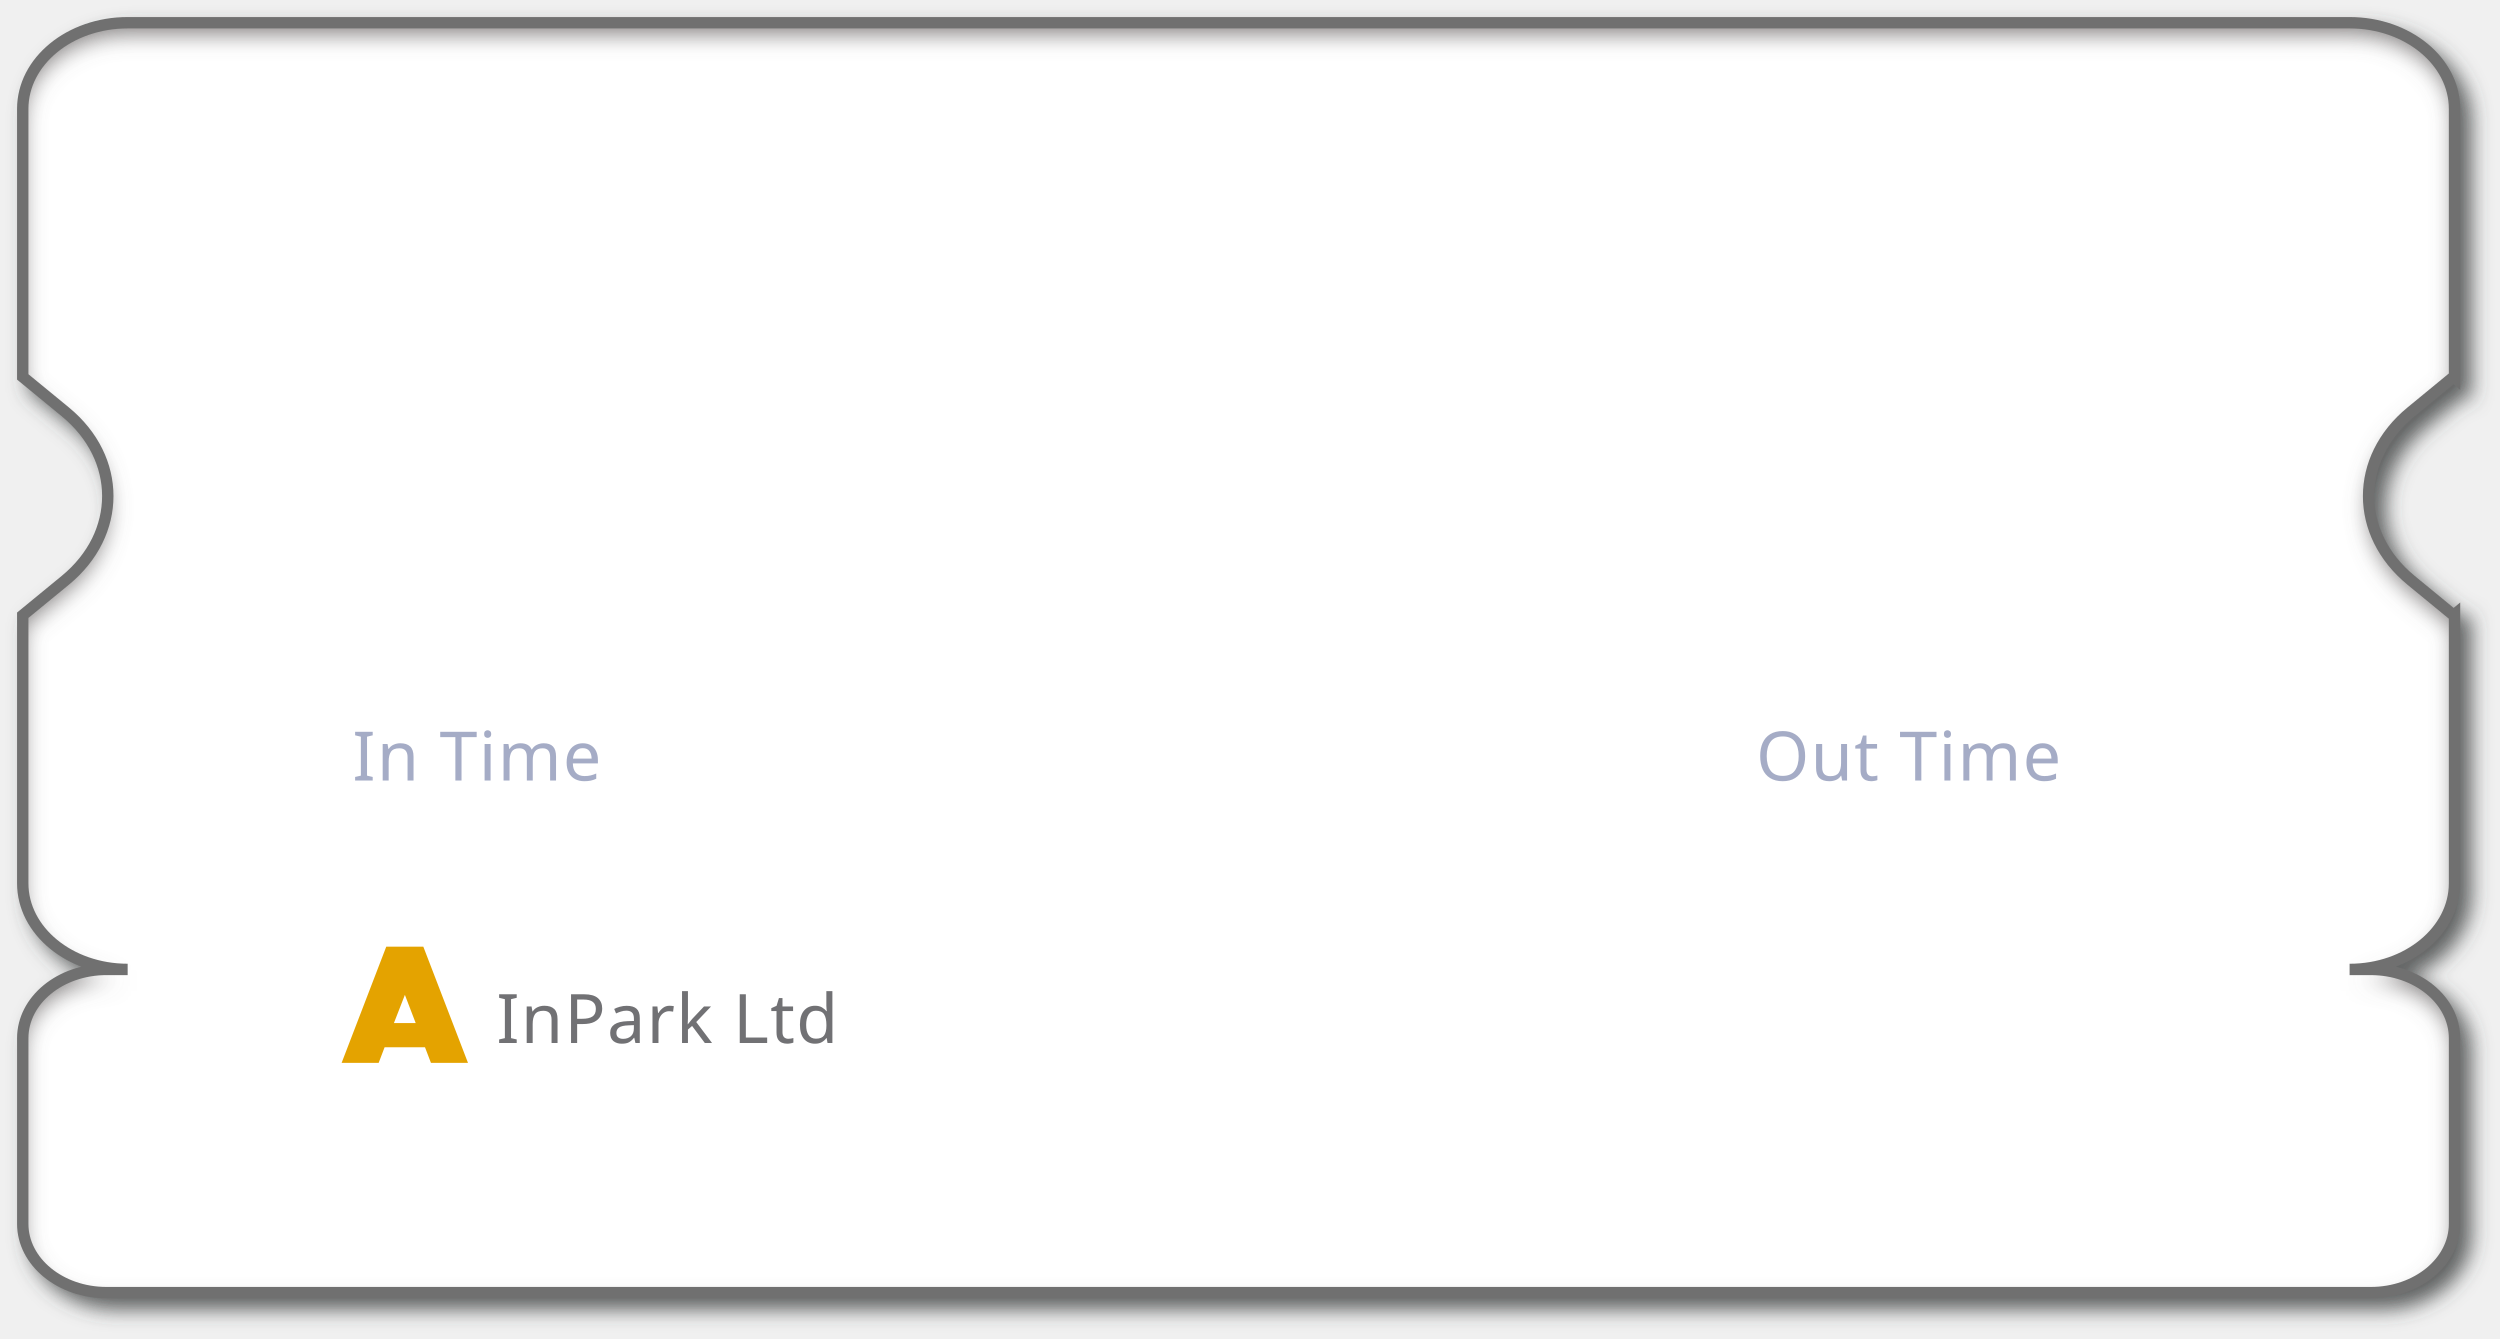
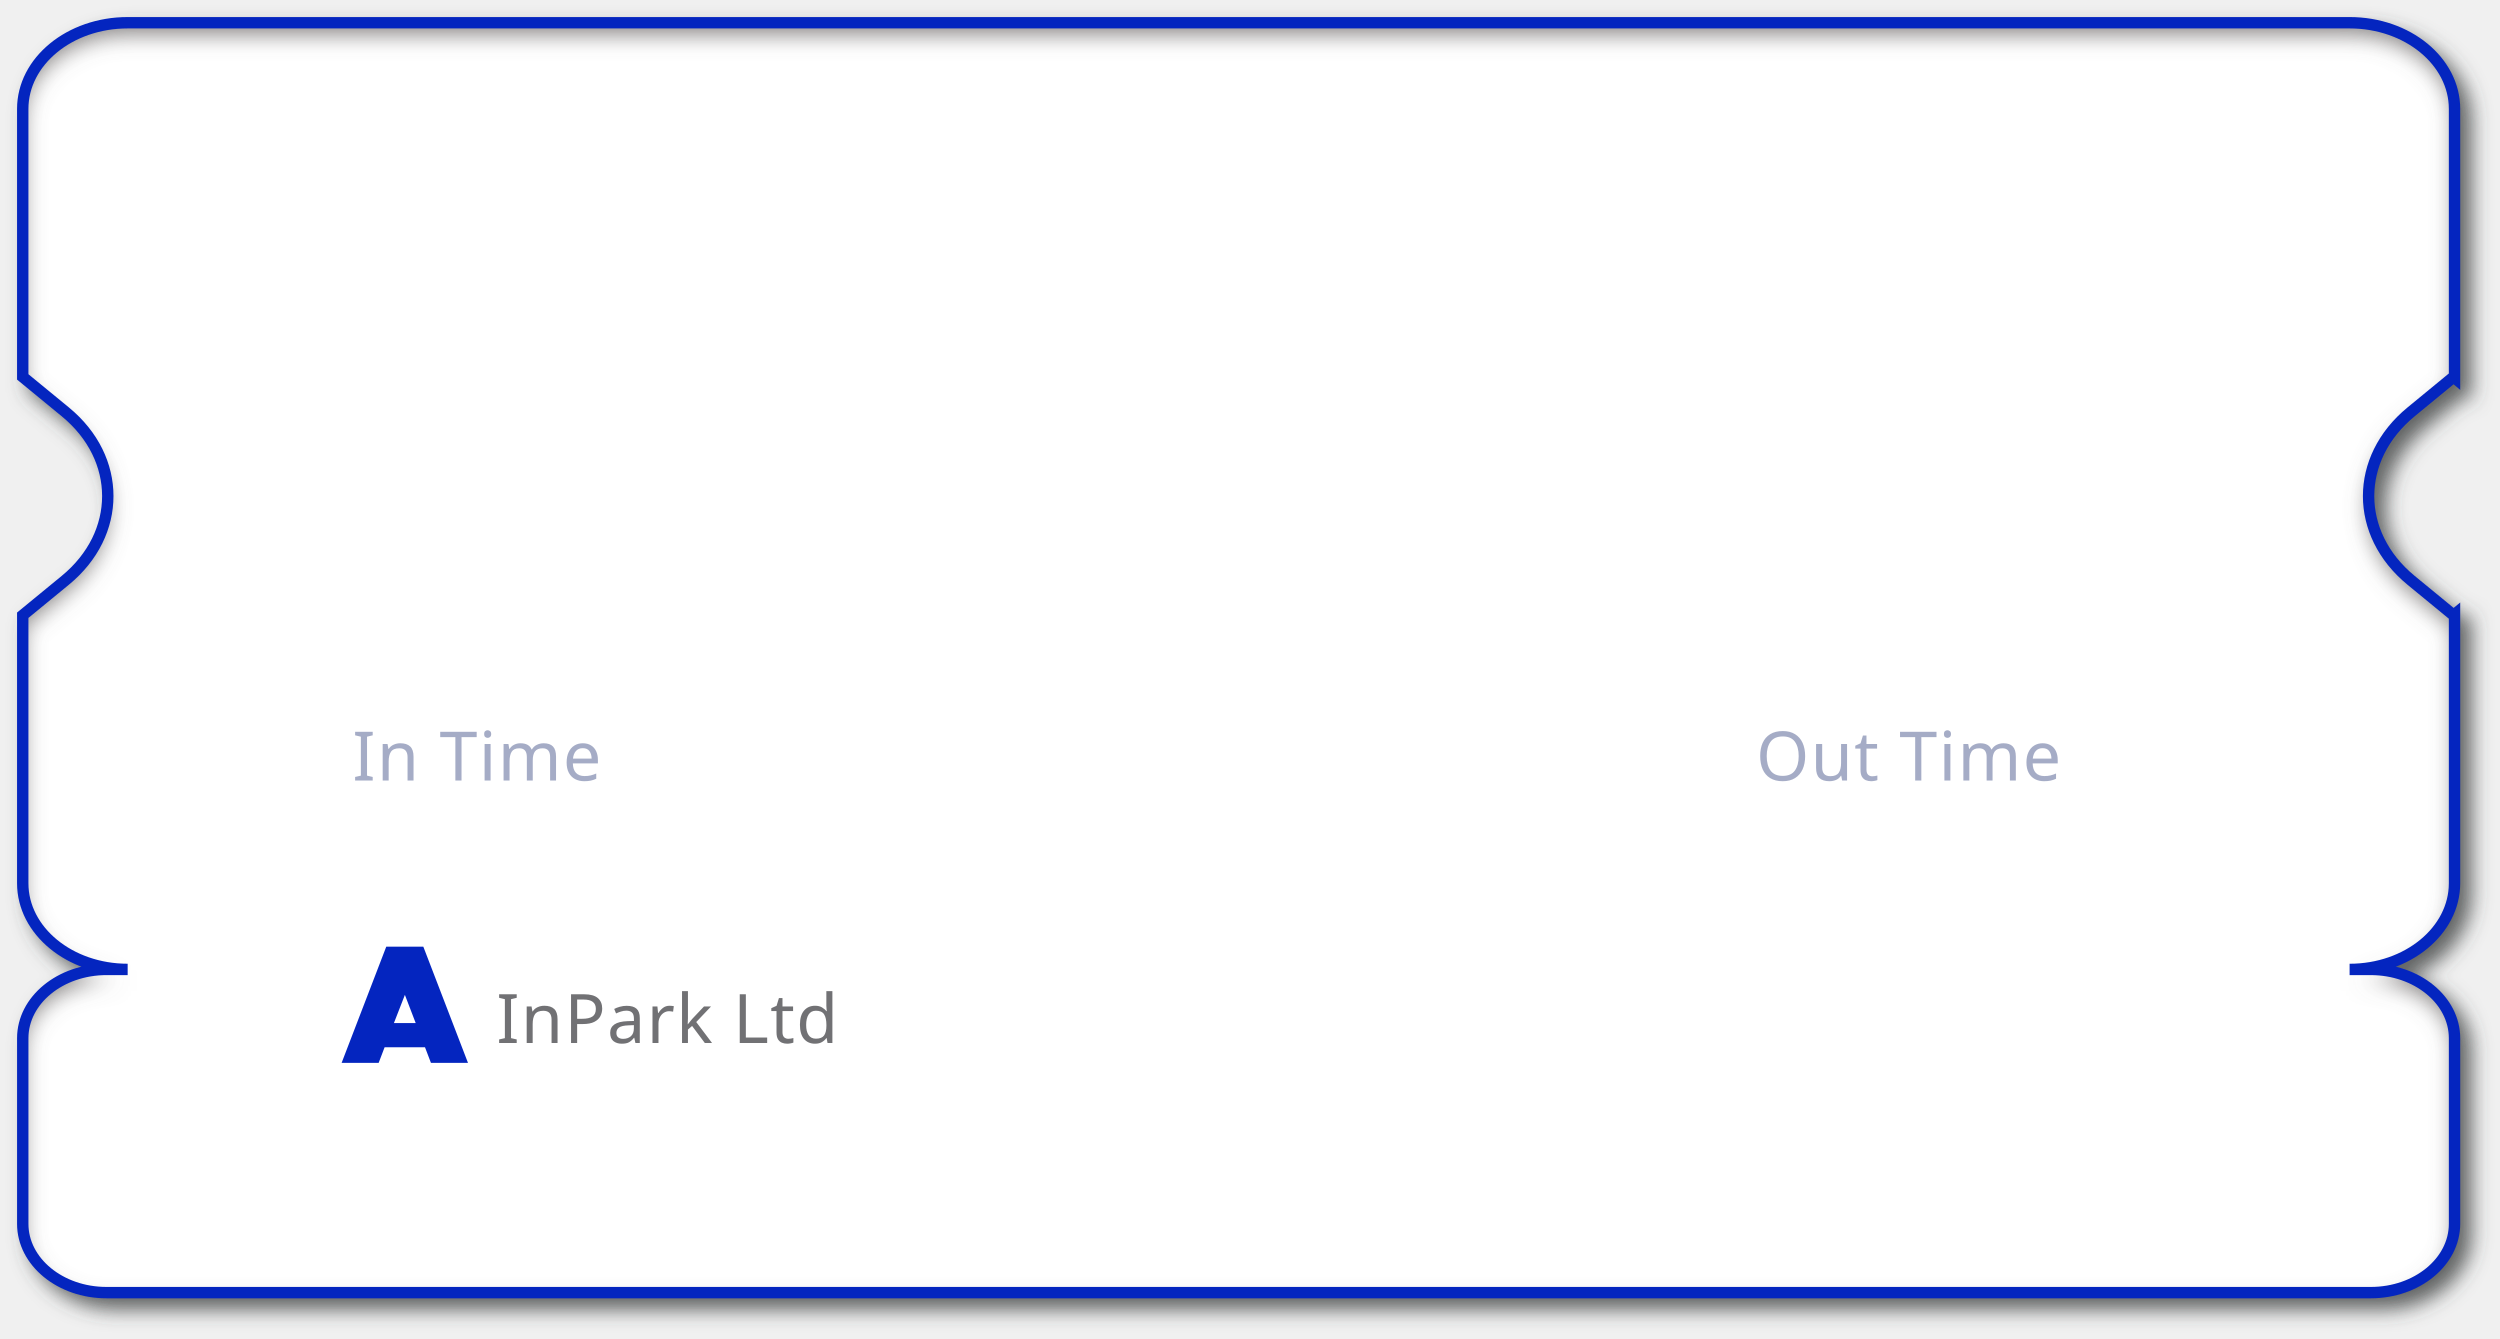
<svg xmlns="http://www.w3.org/2000/svg" width="659.68" height="353.088" viewBox="0 0 659.68 353.088">
  <defs>
    <filter id="Path_16" x="0" y="0" width="659.68" height="353.088" filterUnits="userSpaceOnUse">
      <feOffset dx="3" dy="3" input="SourceAlpha" />
      <feGaussianBlur stdDeviation="2.5" result="blur" />
      <feFlood flood-color="#3f4041" flood-opacity="0.788" />
      <feComposite operator="in" in2="blur" />
    </filter>
    <filter id="Path_16-2" x="0" y="0" width="659.68" height="353.088" filterUnits="userSpaceOnUse">
      <feOffset dy="3" input="SourceAlpha" />
      <feGaussianBlur stdDeviation="3" result="blur-2" />
      <feFlood flood-color="#686464" flood-opacity="0.8" result="color" />
      <feComposite operator="out" in="SourceGraphic" in2="blur-2" />
      <feComposite operator="in" in="color" />
      <feComposite operator="in" in2="SourceGraphic" />
    </filter>
  </defs>
  <g id="Group_2705" data-name="Group 2705" transform="translate(-301.357 -195.823)">
    <g data-type="innerShadowGroup">
      <g transform="matrix(1, 0, 0, 1, 301.36, 195.82)" filter="url(#Path_16)">
-         <path id="Path_16-3" data-name="Path 16" d="M948.8,287.1l.237.2V216.384c0-12.555-12.394-22.738-27.681-22.738H335.043c-15.287,0-27.686,10.183-27.686,22.738V287.1l11.237,9.229c14.941,12.271,14.941,32.165,0,44.436l-11.237,9.225v70.72c0,12.555,12.4,22.738,27.686,22.738H329.46c-12.209,0-22.1,8.126-22.1,18.149v48.987c0,10.023,9.894,18.149,22.1,18.149H926.938c12.2,0,22.1-8.126,22.1-18.149V461.6c0-10.023-9.894-18.149-22.1-18.149h-5.587c15.292,0,27.686-10.183,27.686-22.738V349.8l-.237.195-11.232-9.225c-14.941-12.271-14.941-32.166,0-44.436Z" transform="translate(-301.36 -187.65)" fill="#fff" stroke="#707070" stroke-width="3" />
+         <path id="Path_16-3" data-name="Path 16" d="M948.8,287.1l.237.2V216.384c0-12.555-12.394-22.738-27.681-22.738H335.043c-15.287,0-27.686,10.183-27.686,22.738V287.1l11.237,9.229c14.941,12.271,14.941,32.165,0,44.436l-11.237,9.225v70.72c0,12.555,12.4,22.738,27.686,22.738H329.46c-12.209,0-22.1,8.126-22.1,18.149v48.987c0,10.023,9.894,18.149,22.1,18.149H926.938c12.2,0,22.1-8.126,22.1-18.149V461.6c0-10.023-9.894-18.149-22.1-18.149h-5.587c15.292,0,27.686-10.183,27.686-22.738V349.8l-.237.195-11.232-9.225c-14.941-12.271-14.941-32.166,0-44.436Z" transform="translate(-301.36 -187.65)" fill="#fff" stroke="#0425BF" stroke-width="3" />
      </g>
      <path id="Path_16-4" data-name="Path 16" d="M948.8,287.1l.237.2V216.384c0-12.555-12.394-22.738-27.681-22.738H335.043c-15.287,0-27.686,10.183-27.686,22.738V287.1l11.237,9.229c14.941,12.271,14.941,32.165,0,44.436l-11.237,9.225v70.72c0,12.555,12.4,22.738,27.686,22.738H329.46c-12.209,0-22.1,8.126-22.1,18.149v48.987c0,10.023,9.894,18.149,22.1,18.149H926.938c12.2,0,22.1-8.126,22.1-18.149V461.6c0-10.023-9.894-18.149-22.1-18.149h-5.587c15.292,0,27.686-10.183,27.686-22.738V349.8l-.237.195-11.232-9.225c-14.941-12.271-14.941-32.166,0-44.436Z" transform="translate(0 8.177)" fill="#fff" />
      <g transform="matrix(1, 0, 0, 1, 301.36, 195.82)" filter="url(#Path_16-2)">
        <path id="Path_16-5" data-name="Path 16" d="M948.8,287.1l.237.2V216.384c0-12.555-12.394-22.738-27.681-22.738H335.043c-15.287,0-27.686,10.183-27.686,22.738V287.1l11.237,9.229c14.941,12.271,14.941,32.165,0,44.436l-11.237,9.225v70.72c0,12.555,12.4,22.738,27.686,22.738H329.46c-12.209,0-22.1,8.126-22.1,18.149v48.987c0,10.023,9.894,18.149,22.1,18.149H926.938c12.2,0,22.1-8.126,22.1-18.149V461.6c0-10.023-9.894-18.149-22.1-18.149h-5.587c15.292,0,27.686-10.183,27.686-22.738V349.8l-.237.195-11.232-9.225c-14.941-12.271-14.941-32.166,0-44.436Z" transform="translate(-301.36 -187.65)" fill="#fff" />
      </g>
-       <path id="Path_16-6" data-name="Path 16" d="M948.8,287.1l.237.2V216.384c0-12.555-12.394-22.738-27.681-22.738H335.043c-15.287,0-27.686,10.183-27.686,22.738V287.1l11.237,9.229c14.941,12.271,14.941,32.165,0,44.436l-11.237,9.225v70.72c0,12.555,12.4,22.738,27.686,22.738H329.46c-12.209,0-22.1,8.126-22.1,18.149v48.987c0,10.023,9.894,18.149,22.1,18.149H926.938c12.2,0,22.1-8.126,22.1-18.149V461.6c0-10.023-9.894-18.149-22.1-18.149h-5.587c15.292,0,27.686-10.183,27.686-22.738V349.8l-.237.195-11.232-9.225c-14.941-12.271-14.941-32.166,0-44.436Z" transform="translate(0 8.177)" fill="none" stroke="#707070" stroke-width="3" />
+       <path id="Path_16-6" data-name="Path 16" d="M948.8,287.1l.237.2V216.384c0-12.555-12.394-22.738-27.681-22.738H335.043c-15.287,0-27.686,10.183-27.686,22.738V287.1l11.237,9.229c14.941,12.271,14.941,32.165,0,44.436l-11.237,9.225v70.72c0,12.555,12.4,22.738,27.686,22.738H329.46c-12.209,0-22.1,8.126-22.1,18.149v48.987c0,10.023,9.894,18.149,22.1,18.149H926.938c12.2,0,22.1-8.126,22.1-18.149V461.6c0-10.023-9.894-18.149-22.1-18.149h-5.587c15.292,0,27.686-10.183,27.686-22.738V349.8l-.237.195-11.232-9.225c-14.941-12.271-14.941-32.166,0-44.436Z" transform="translate(0 8.177)" fill="none" stroke="#0425BF" stroke-width="3" />
    </g>
    <text id="In_Time" data-name="In Time" transform="translate(394.344 401.776)" fill="#a5acc6" font-size="18" font-family="SegoeUI, Segoe UI" letter-spacing="0.02em">
      <tspan x="0" y="0">In Time</tspan>
    </text>
    <text id="InPark_Ltd" data-name="InPark Ltd" transform="translate(432.344 471.041)" fill="#717174" font-size="18" font-family="SegoeUI, Segoe UI" letter-spacing="0.02em">
      <tspan x="0" y="0">InPark Ltd</tspan>
    </text>
    <text id="Out_Time" data-name="Out Time" transform="translate(840.746 401.776)" fill="#a5acc6" font-size="18" font-family="SegoeUI, Segoe UI" letter-spacing="0.02em">
      <tspan x="-76.014" y="0">Out Time</tspan>
    </text>
    <g id="Group_19" data-name="Group 19" transform="translate(391.502 445.619)">
-       <path id="Path_20" data-name="Path 20" d="M344.416,292.689H333.751l-1.564,4.105h-9.774l11.781-30.661h9.774l11.786,30.661h-9.775Zm-2.454-6.384-2.855-7.449-2.9,7.449Z" transform="translate(-322.413 -266.134)" fill="#e4a300" />
+       <path id="Path_20" data-name="Path 20" d="M344.416,292.689H333.751l-1.564,4.105h-9.774l11.781-30.661h9.774l11.786,30.661h-9.775Zm-2.454-6.384-2.855-7.449-2.9,7.449Z" transform="translate(-322.413 -266.134)" fill="#0425BF" />
    </g>
  </g>
</svg>
